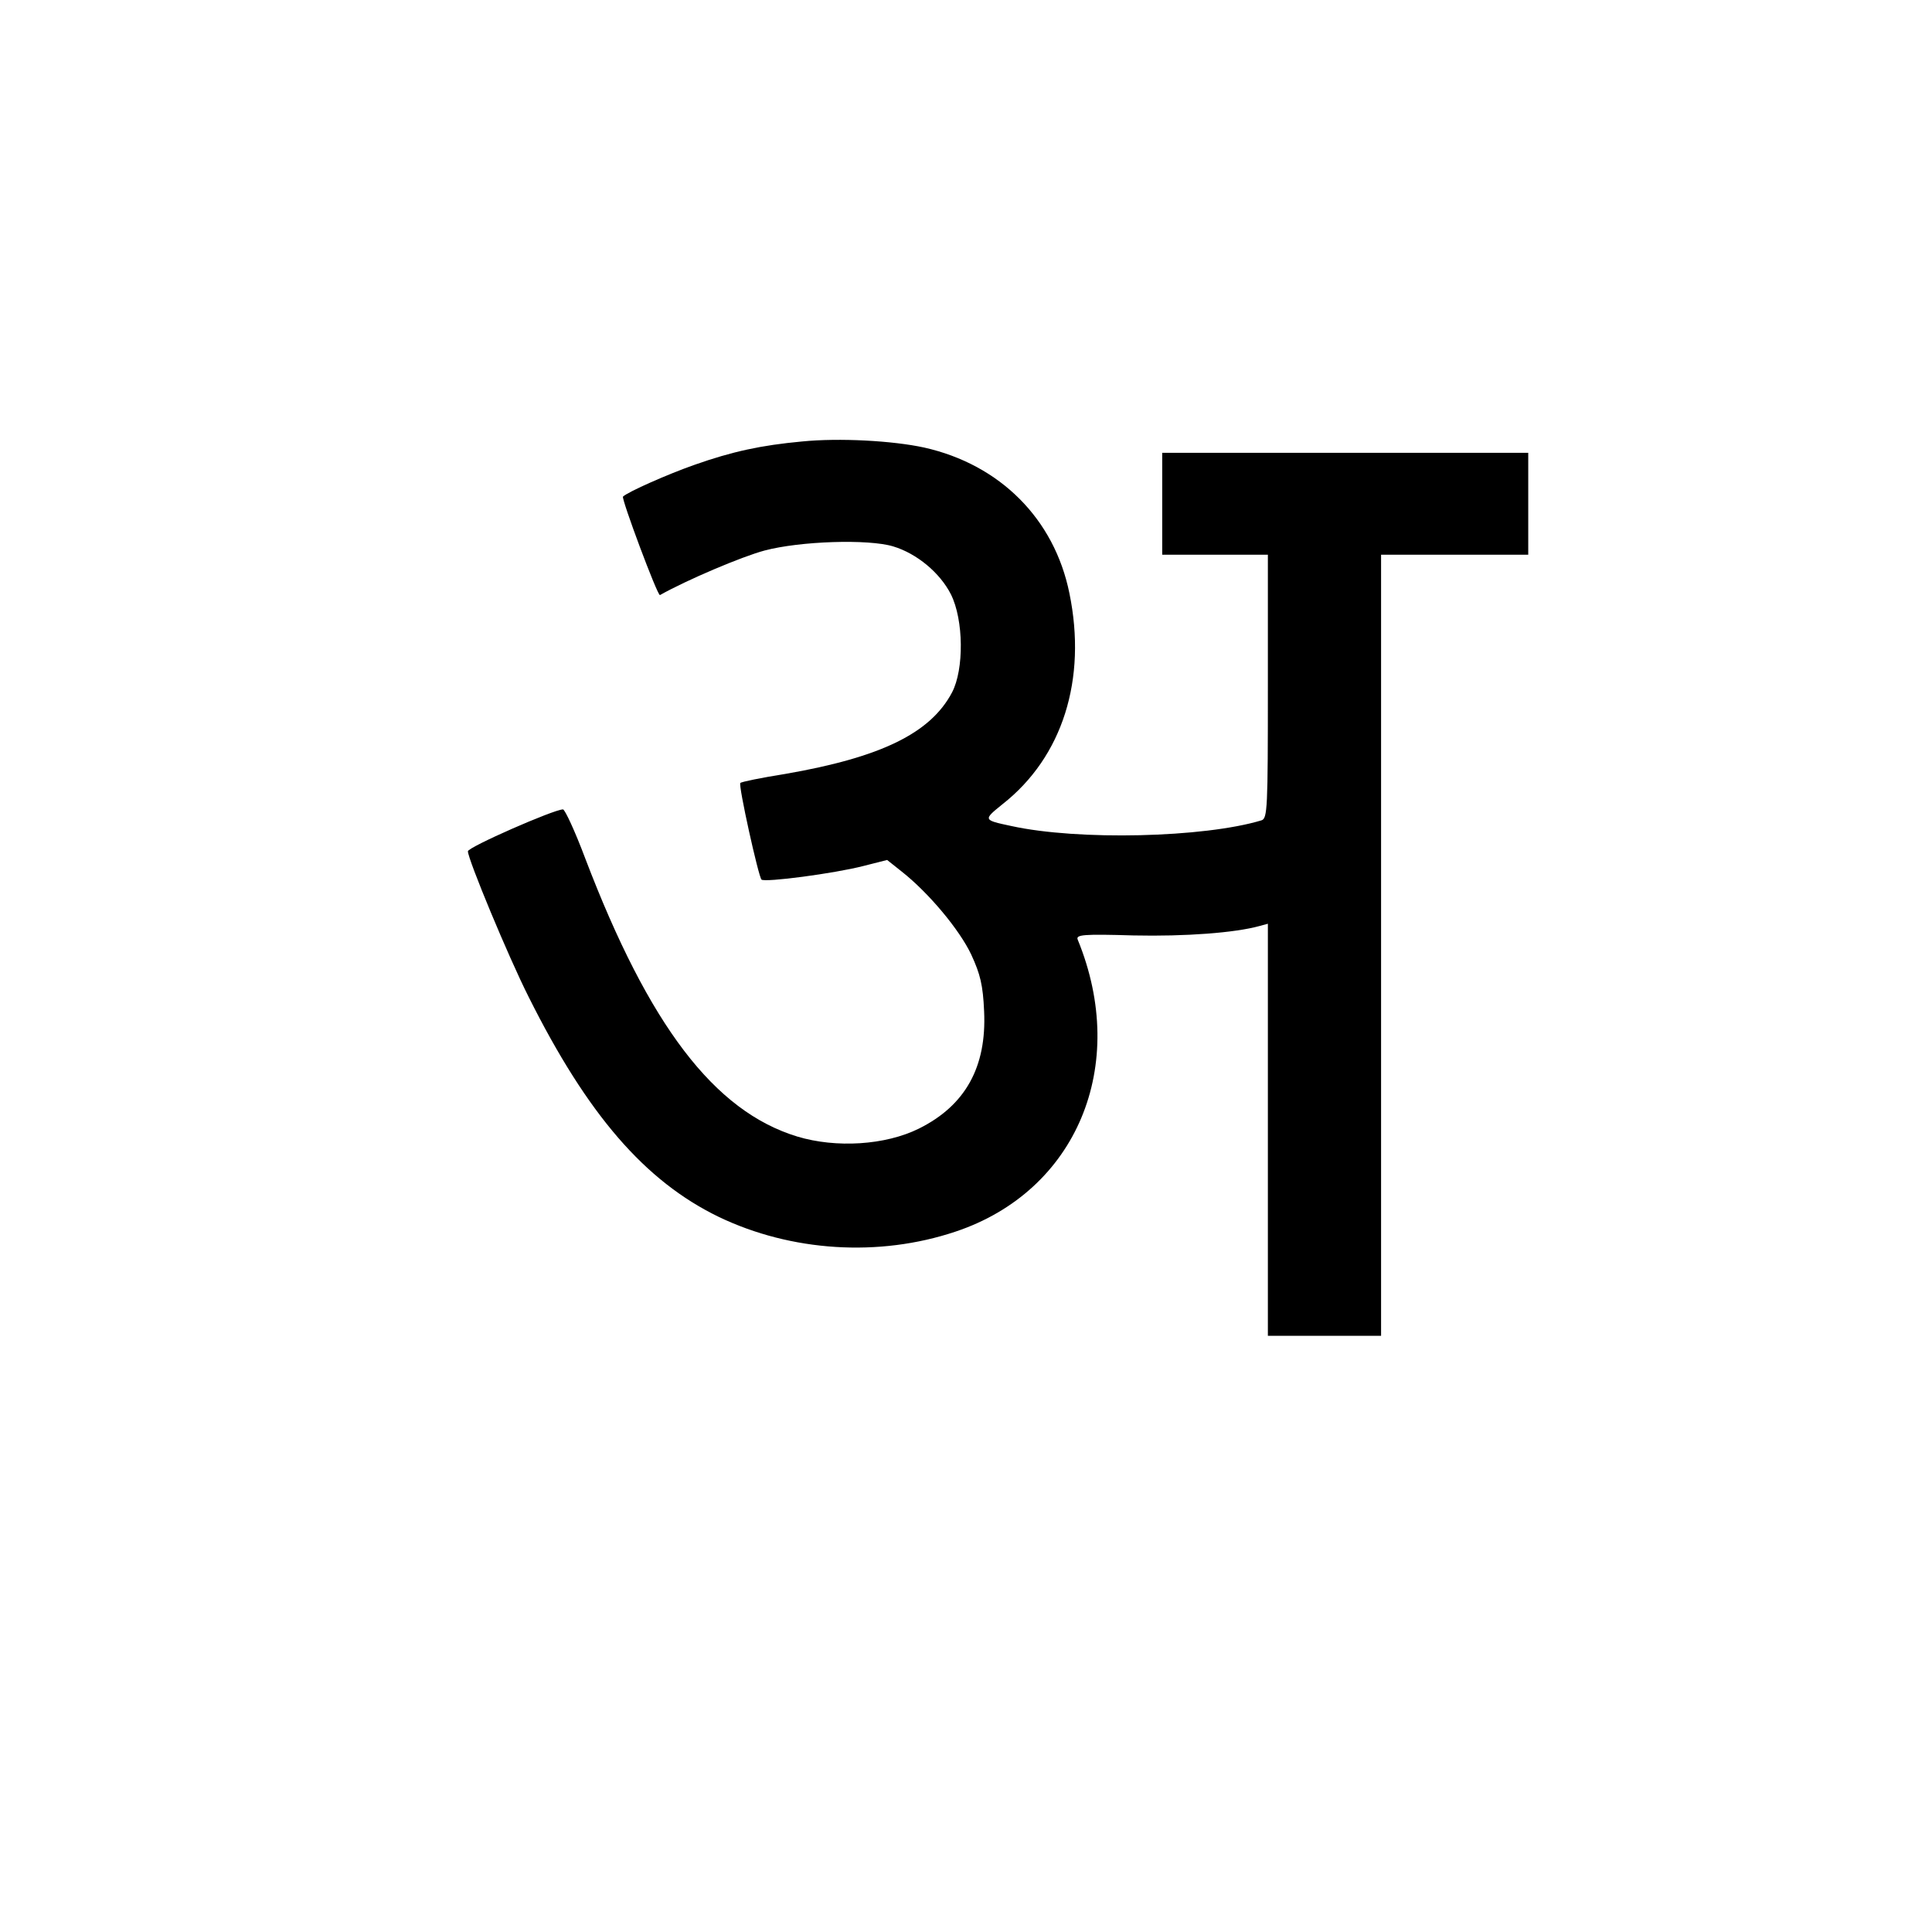
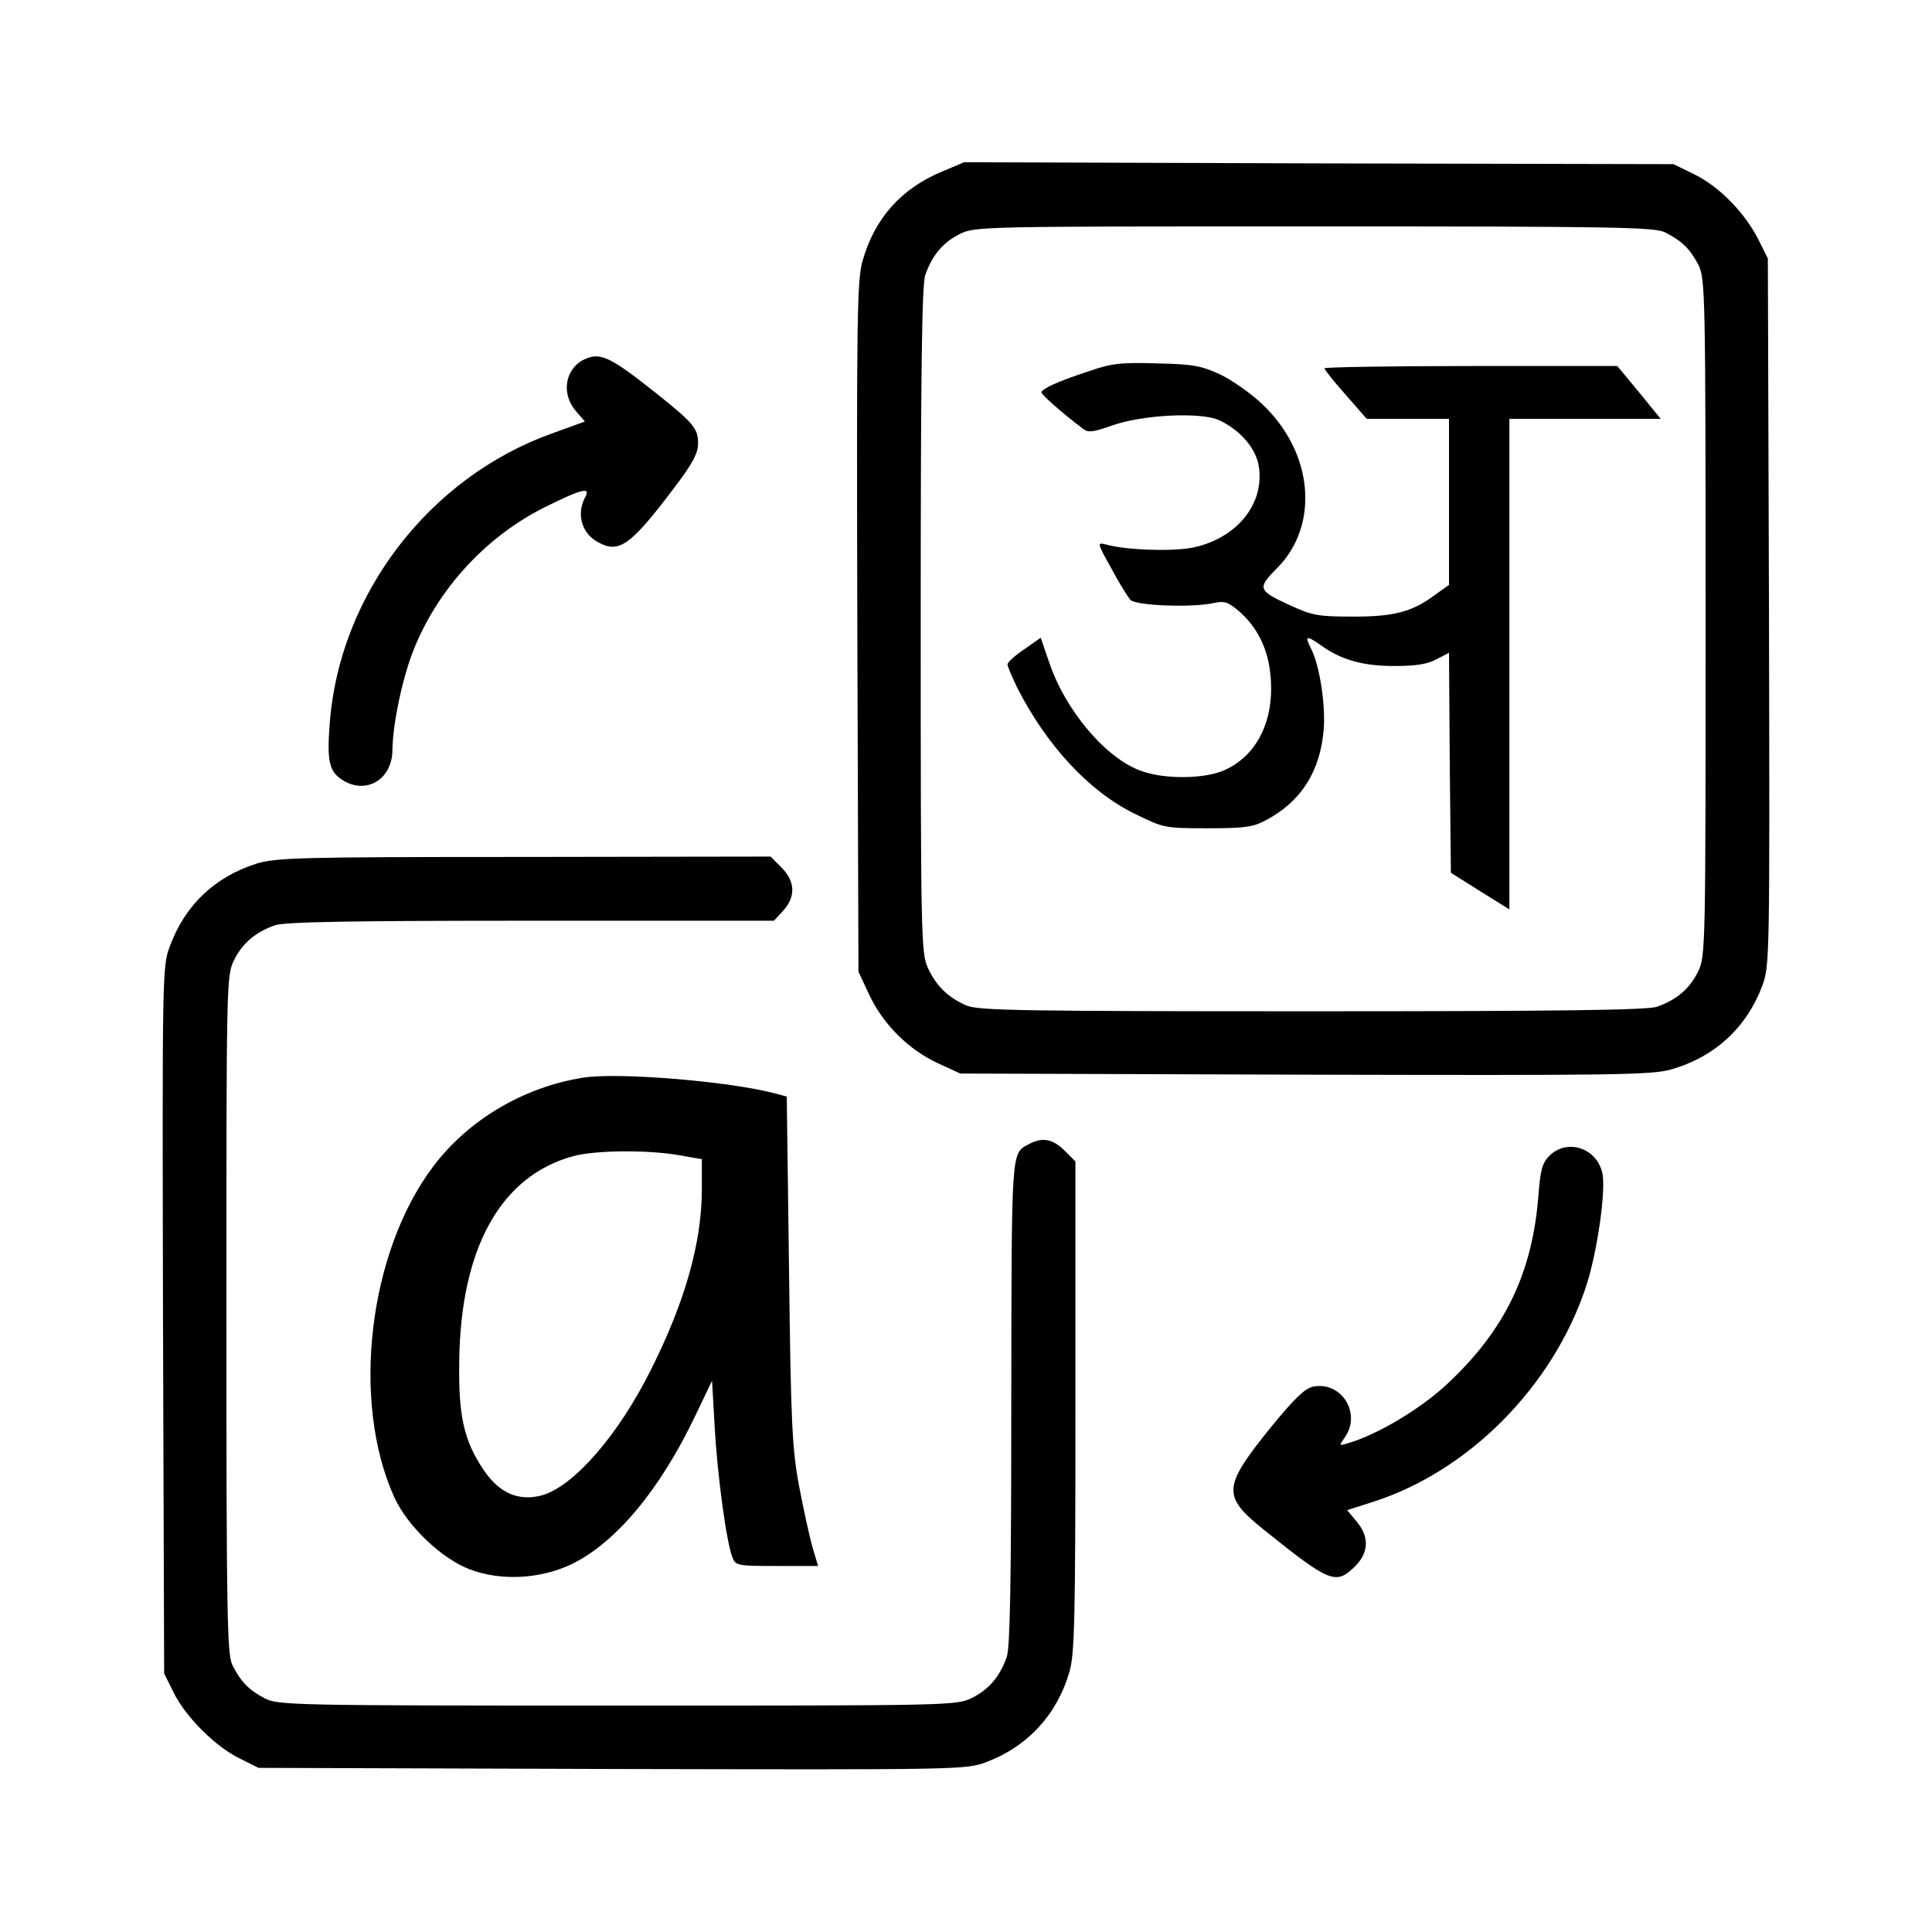
<svg xmlns="http://www.w3.org/2000/svg" version="1.0" width="512pt" height="512pt" viewBox="0 0 512 512" preserveAspectRatio="xMidYMid meet">
  <g transform="translate(0,512) scale(0.1,-0.1)" fill="#000000" stroke="none">
-     <path d="M2125 3950 c-107 -10 -183 -26 -285 -62 -71 -25 -175 -71 -189 -84 -5 -5 92 -265 98 -261 71 40 217 102 277 118 94 25 275 31 341 11 63 -19 124 -70 153 -127 34 -68 35 -199 3 -260 -57 -108 -188 -172 -442 -216 -63 -10 -117 -21 -119 -24 -6 -5 48 -248 56 -256 9 -8 192 16 270 36 l63 16 39 -31 c71 -56 153 -154 184 -220 24 -52 31 -81 34 -150 7 -148 -50 -250 -173 -311 -89 -44 -219 -52 -322 -21 -220 67 -393 294 -562 737 -27 72 -54 130 -59 130 -24 0 -252 -100 -252 -111 0 -21 107 -279 161 -386 156 -312 308 -488 504 -583 192 -92 424 -107 627 -39 321 107 461 440 324 774 -5 13 14 15 148 11 138 -3 269 7 334 25 l22 6 0 -546 0 -546 150 0 150 0 0 1035 0 1035 195 0 195 0 0 135 0 135 -485 0 -485 0 0 -135 0 -135 140 0 140 0 0 -349 c0 -324 -1 -350 -17 -355 -152 -46 -486 -54 -663 -15 -75 16 -75 16 -23 58 159 125 224 331 177 559 -40 197 -184 341 -385 386 -83 18 -224 26 -324 16z" />
+     <path d="M2498 4666 c-109 -45 -180 -124 -212 -237 -15 -50 -16 -155 -14 -970 l3 -914 28 -60 c36 -78 104 -146 181 -182 l61 -28 914 -3 c815 -2 920 -1 970 14 115 33 199 110 241 221 20 54 20 68 18 991 l-3 937 -24 48 c-35 71 -104 142 -169 174 l-57 28 -940 2 -940 3 -57 -24z m1915 -162 c45 -23 66 -44 88 -86 18 -36 19 -74 19 -934 0 -877 0 -899 -20 -939 -22 -45 -57 -75 -109 -93 -25 -9 -267 -12 -913 -12 -770 0 -883 2 -916 15 -49 21 -81 52 -103 100 -18 38 -19 86 -19 921 0 648 3 890 12 915 18 52 47 87 92 109 40 20 59 20 939 20 808 0 901 -2 930 -16z" />
+     <path d="M2885 4136 c-83 -27 -125 -47 -125 -56 0 -6 55 -55 111 -97 13 -10 27 -8 75 9 81 29 237 37 286 14 58 -28 100 -78 105 -129 11 -97 -62 -184 -175 -208 -55 -11 -178 -7 -231 8 -24 6 -24 5 14 -63 20 -38 44 -76 51 -84 15 -15 162 -21 221 -8 28 6 38 3 69 -24 47 -42 75 -99 81 -169 11 -117 -35 -211 -122 -250 -51 -23 -155 -25 -218 -3 -95 32 -204 161 -247 290 l-22 64 -44 -31 c-24 -16 -44 -34 -44 -40 0 -5 12 -33 26 -62 78 -153 190 -274 310 -333 77 -38 80 -39 193 -39 101 0 122 3 157 22 92 49 143 129 152 240 5 67 -11 171 -34 215 -17 33 -12 35 25 9 55 -40 113 -56 196 -56 57 0 89 5 112 18 l33 17 2 -291 3 -292 78 -49 77 -48 0 650 0 650 201 0 200 0 -57 70 -58 70 -388 0 c-213 0 -388 -3 -388 -6 0 -4 25 -35 56 -70 l56 -64 109 0 109 0 0 -220 0 -220 -42 -30 c-57 -42 -108 -55 -218 -54 -83 0 -103 3 -157 28 -90 41 -92 46 -40 99 115 114 98 308 -38 436 -30 29 -81 64 -112 79 -50 23 -73 27 -168 29 -94 3 -120 0 -180 -21z" />
+     <path d="M1554 4170 c-55 -22 -69 -90 -29 -138 l25 -29 -88 -32 c-324 -116 -562 -426 -588 -766 -8 -100 -2 -129 32 -151 63 -42 134 0 134 79 1 69 26 188 55 262 64 163 192 302 347 380 101 50 125 56 108 26 -23 -45 -8 -96 37 -119 54 -29 85 -7 201 147 47 62 62 90 62 116 0 39 -12 54 -110 132 -118 94 -147 109 -186 93z" />
+     <path d="M679 2831 c-110 -35 -189 -110 -229 -219 -20 -53 -20 -72 -18 -990 l3 -937 25 -50 c31 -64 111 -144 175 -175 l50 -25 937 -3 c923 -2 937 -2 991 18 110 41 188 126 221 239 14 47 16 140 16 704 l0 649 -29 29 c-31 31 -59 36 -94 17 -48 -25 -46 -7 -47 -684 0 -463 -3 -650 -12 -675 -18 -52 -48 -87 -93 -109 -40 -20 -62 -20 -939 -20 -860 0 -898 1 -934 19 -42 22 -63 43 -86 88 -14 29 -16 122 -16 929 0 877 0 899 20 939 22 45 57 75 109 93 25 9 212 12 678 12 l644 0 24 26 c34 37 33 78 -4 115 l-29 29 -654 -1 c-599 0 -658 -2 -709 -18z" />
+     <path d="M1545 2264 c-157 -25 -303 -111 -396 -234 -173 -228 -219 -625 -104 -878 35 -77 126 -163 200 -191 82 -31 185 -26 268 13 118 56 237 199 330 395 l44 92 7 -123 c7 -127 31 -305 47 -345 8 -22 13 -23 118 -23 l109 0 -14 47 c-8 27 -24 100 -36 163 -19 102 -22 166 -27 574 l-6 460 -30 8 c-119 32 -415 57 -510 42z m252 -205 l63 -11 0 -79 c0 -141 -44 -298 -135 -479 -85 -171 -202 -306 -286 -332 -63 -18 -115 4 -157 66 -53 79 -67 143 -65 286 3 302 110 494 302 546 58 16 196 17 278 3z" />
+     <path d="M4106 2057 c-19 -19 -24 -38 -29 -105 -16 -206 -89 -357 -241 -499 -70 -66 -187 -136 -265 -158 -23 -7 -23 -7 -7 16 45 64 -10 150 -85 134 -22 -5 -50 -33 -110 -106 -129 -160 -131 -183 -21 -272 177 -142 192 -148 243 -98 37 37 38 79 4 119 l-25 30 69 22 c253 81 475 305 563 567 31 92 55 262 44 306 -16 66 -94 90 -140 44z" />
  </g>
</svg>
